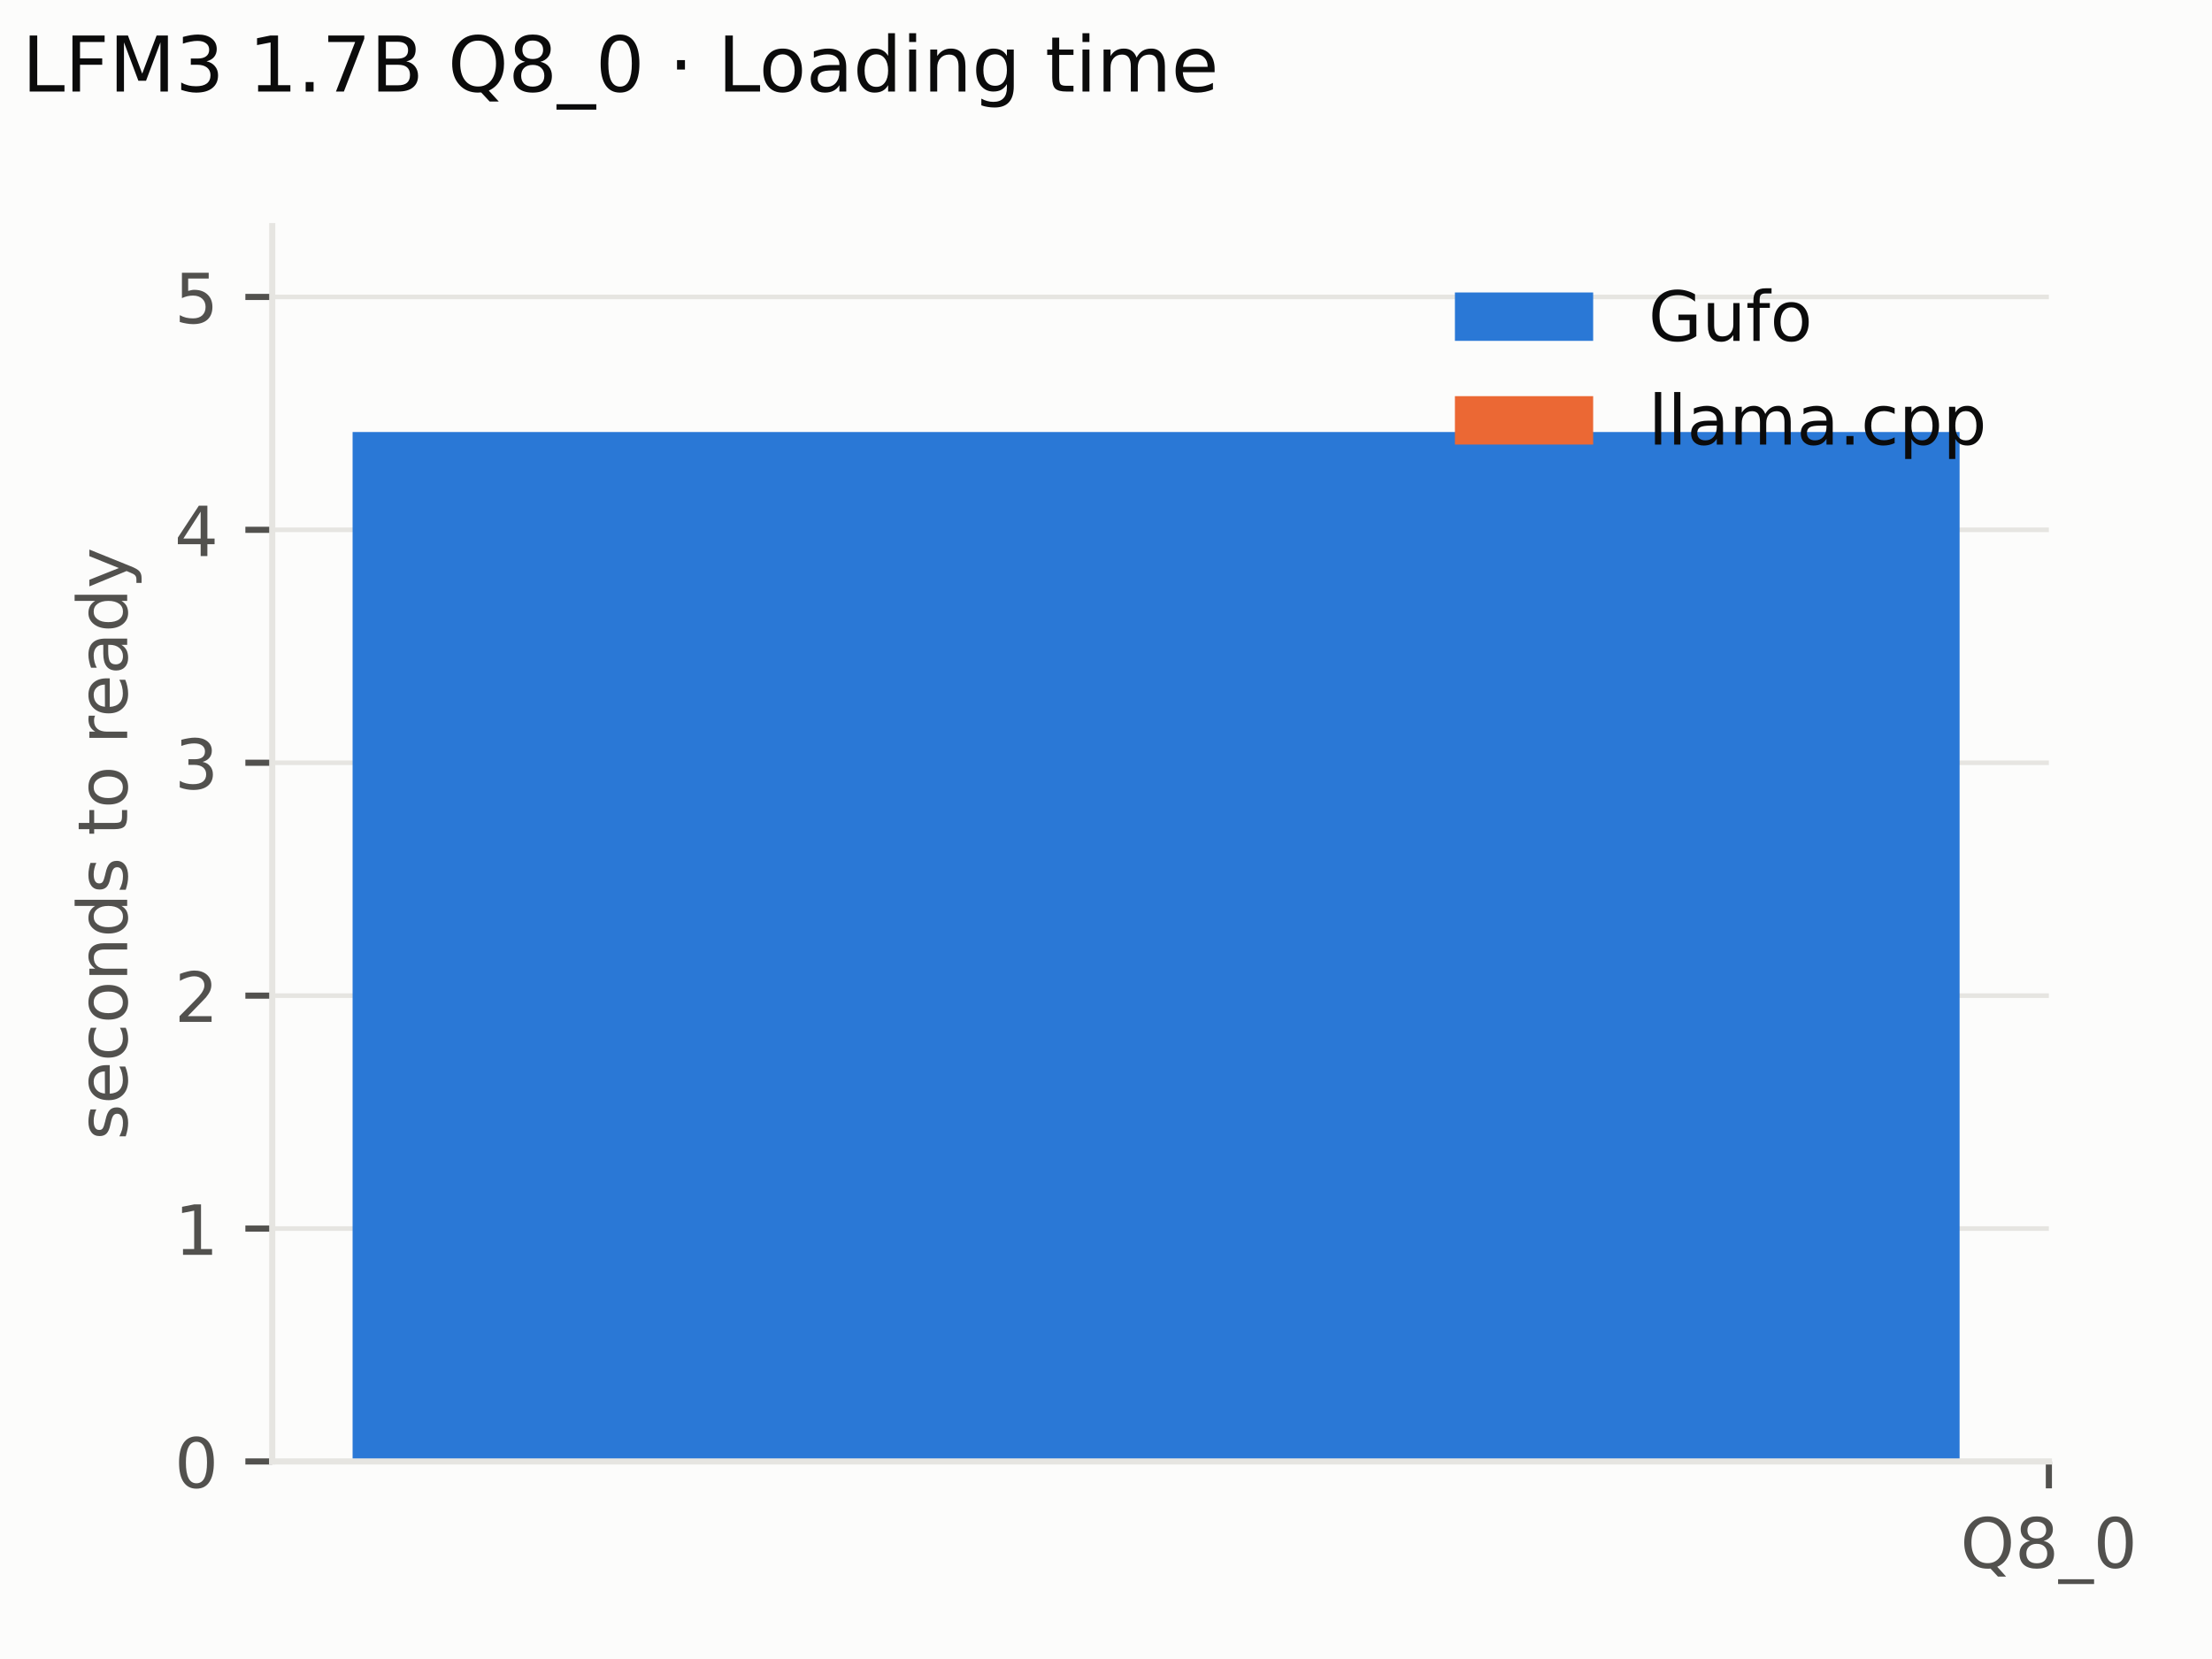
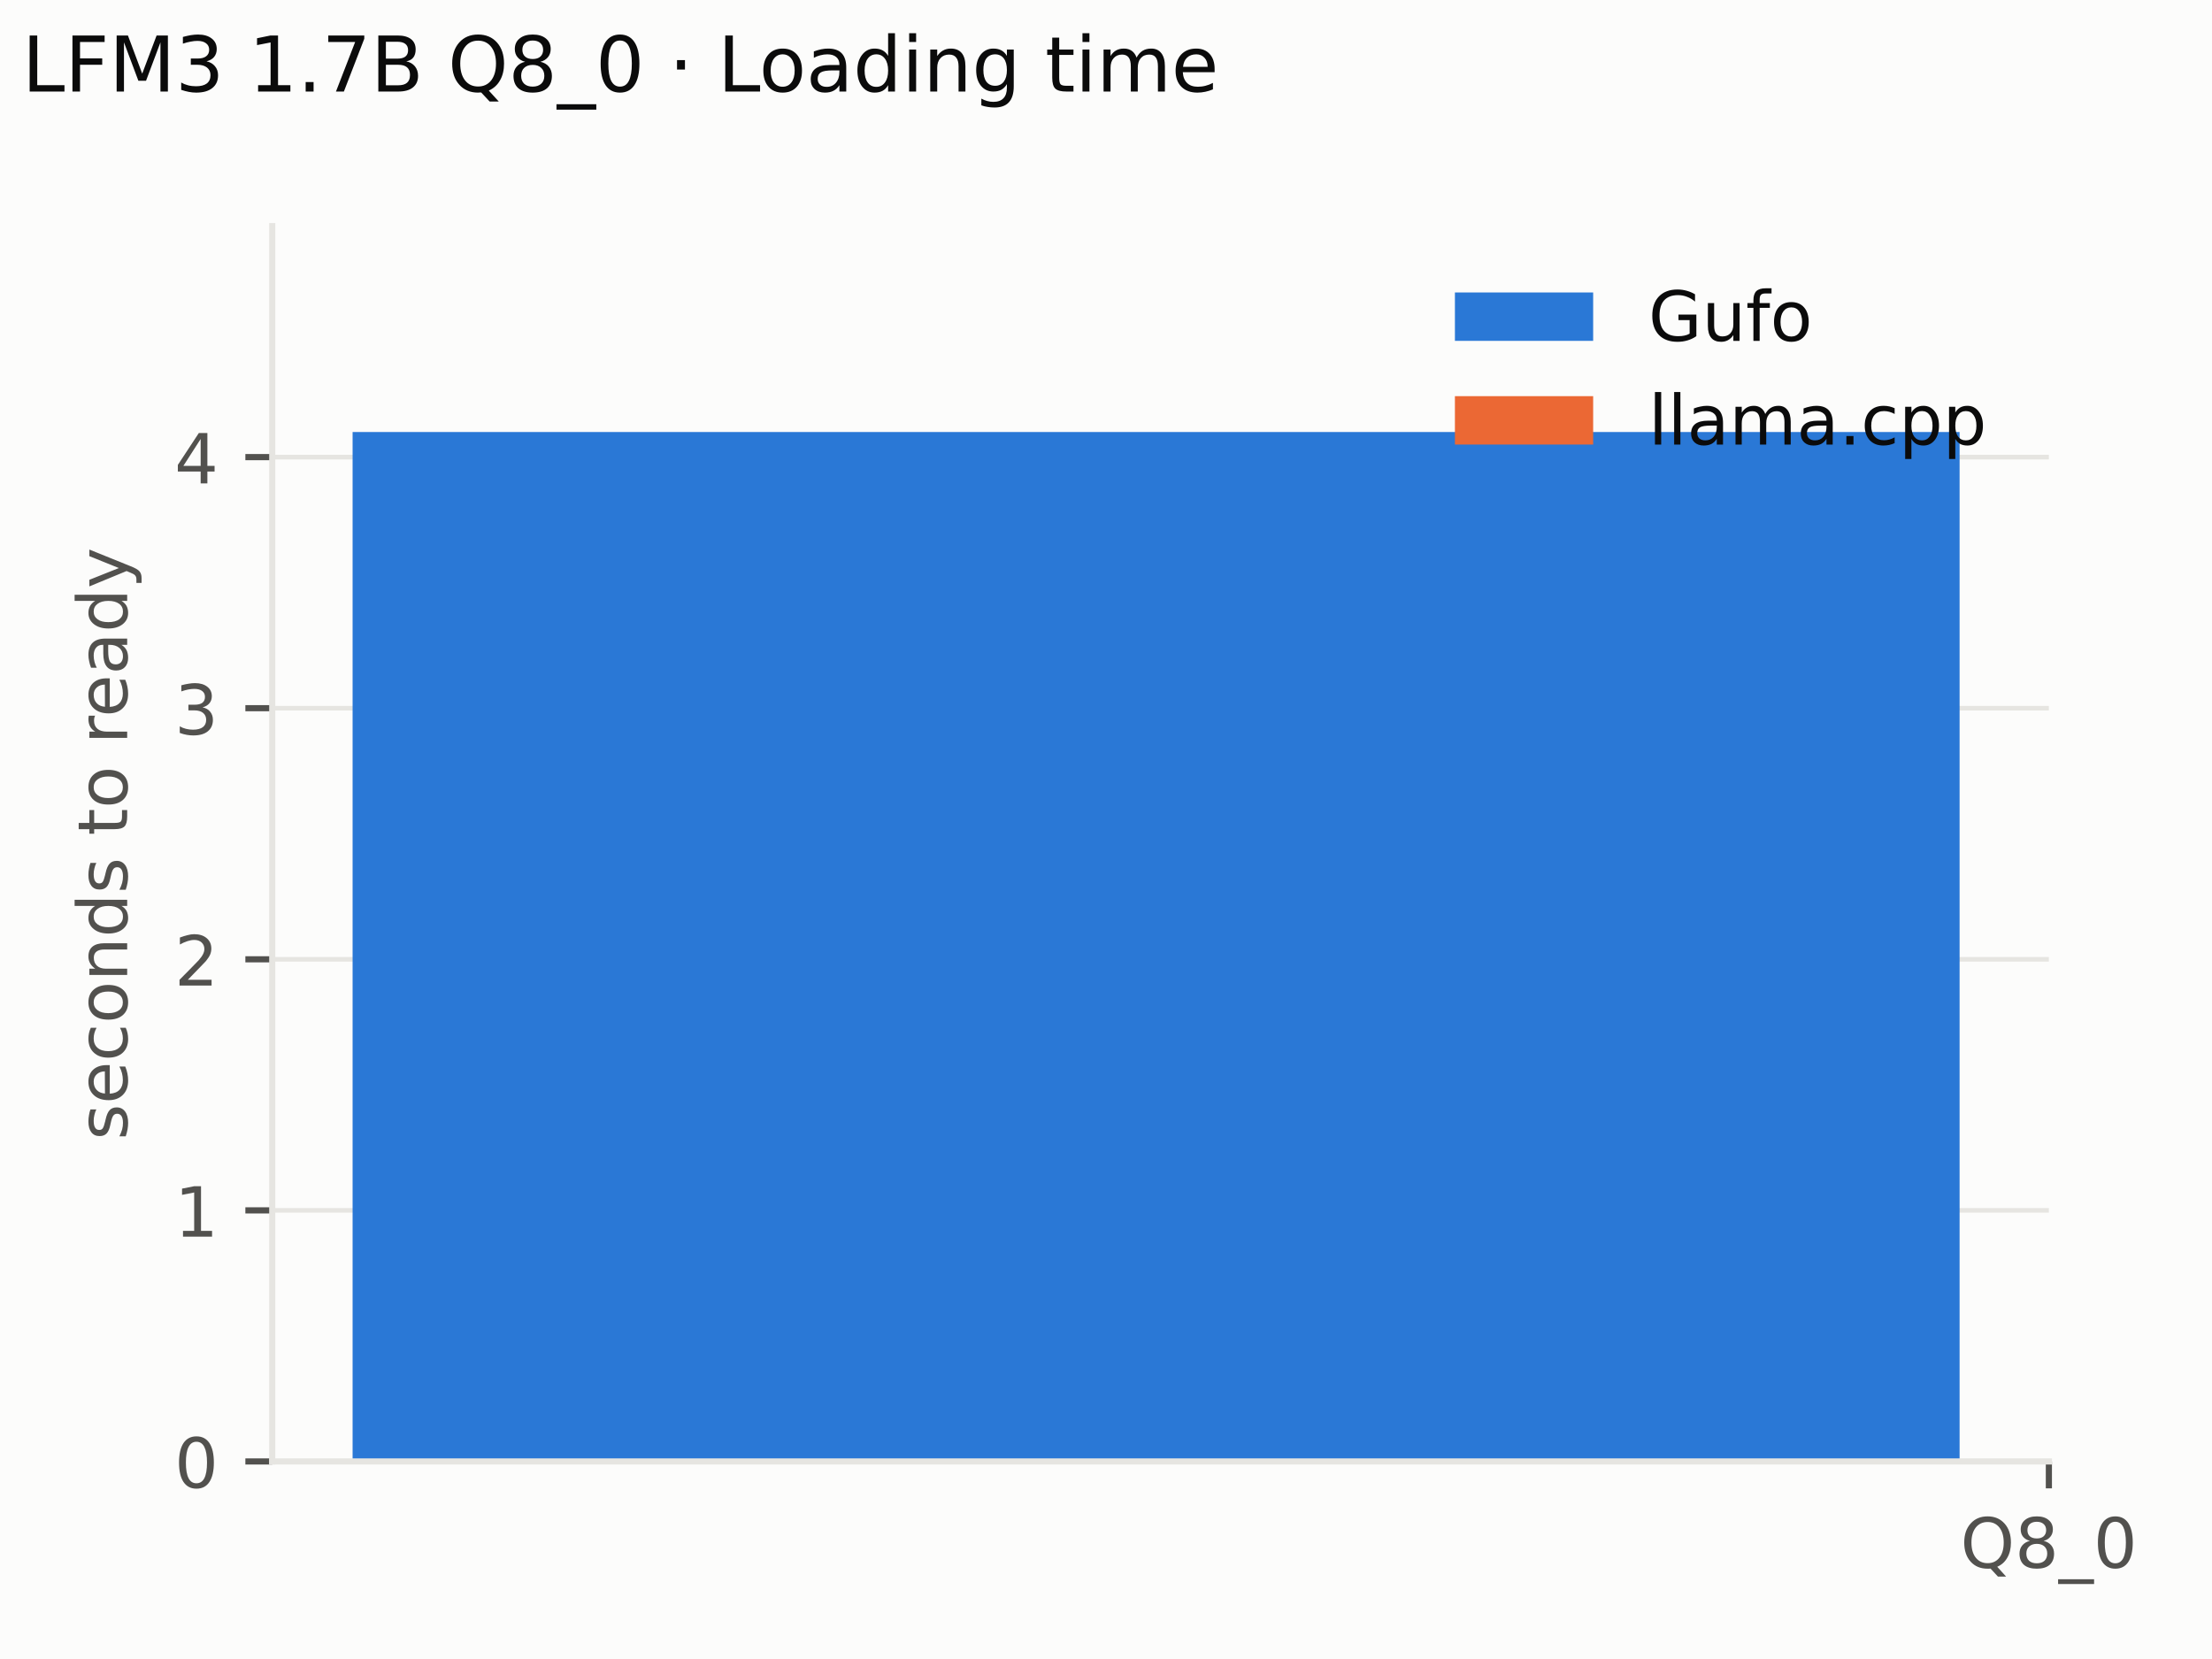
<svg xmlns="http://www.w3.org/2000/svg" xmlns:xlink="http://www.w3.org/1999/xlink" width="288pt" height="216pt" viewBox="0 0 288 216" version="1.1">
  <defs>
    <style type="text/css">*{stroke-linejoin: round; stroke-linecap: butt}</style>
  </defs>
  <g id="figure_1">
    <g id="patch_1">
      <path d="M 0 216 L 288 216 L 288 0 L 0 0 z " style="fill: #fcfcfb" />
    </g>
    <g id="axes_1">
      <g id="patch_2">
        <path d="M 35.447 190.28 L 266.761 190.28 L 266.761 29.441 L 35.447 29.441 z " style="fill: #fcfcfb" />
      </g>
      <g id="matplotlib.axis_1">
        <g id="xtick_1">
          <g id="line2d_1">
            <defs>
              <path id="m1ebf051f68" d="M 0 0 L 0 3.5 " style="stroke: #52514e; stroke-width: 0.8" />
            </defs>
            <g>
              <use xlink:href="#m1ebf051f68" x="266.761" y="190.28" style="fill: #52514e; stroke: #52514e; stroke-width: 0.8" />
            </g>
          </g>
          <g id="text_1">
            <text style="font-size: 9px; font-family: 'DejaVu Sans', 'Bitstream Vera Sans', 'Computer Modern Sans Serif', 'Lucida Grande', 'Verdana', 'Geneva', 'Lucid', 'Arial', 'Helvetica', 'Avant Garde', sans-serif; text-anchor: middle; fill: #52514e" x="266.761" y="204.118" transform="rotate(-0 266.7614 204.1179)">Q8_0</text>
          </g>
        </g>
      </g>
      <g id="matplotlib.axis_2">
        <g id="ytick_1">
          <g id="line2d_2">
            <path d="M 35.447 190.28 L 266.761 190.28 " clip-path="url(#p13d70587c0)" style="fill: none; stroke: #e6e5e1; stroke-width: 0.6; stroke-linecap: square" />
          </g>
          <g id="line2d_3">
            <defs>
              <path id="m680e5b1e24" d="M 0 0 L -3.5 0 " style="stroke: #52514e; stroke-width: 0.8" />
            </defs>
            <g>
              <use xlink:href="#m680e5b1e24" x="35.447" y="190.28" style="fill: #52514e; stroke: #52514e; stroke-width: 0.8" />
            </g>
          </g>
          <g id="text_2">
            <text style="font-size: 9px; font-family: 'DejaVu Sans', 'Bitstream Vera Sans', 'Computer Modern Sans Serif', 'Lucida Grande', 'Verdana', 'Geneva', 'Lucid', 'Arial', 'Helvetica', 'Avant Garde', sans-serif; text-anchor: end; fill: #52514e" x="28.447" y="193.699" transform="rotate(-0 28.44695 193.6989)">0</text>
          </g>
        </g>
        <g id="ytick_2">
          <g id="line2d_4">
-             <path d="M 35.447 159.956 L 266.761 159.956 " clip-path="url(#p13d70587c0)" style="fill: none; stroke: #e6e5e1; stroke-width: 0.6; stroke-linecap: square" />
+             <path d="M 35.447 157.589 L 266.761 157.589 " clip-path="url(#p13d70587c0)" style="fill: none; stroke: #e6e5e1; stroke-width: 0.6; stroke-linecap: square" />
          </g>
          <g id="line2d_5">
            <g>
-               <use xlink:href="#m680e5b1e24" x="35.447" y="159.956" style="fill: #52514e; stroke: #52514e; stroke-width: 0.8" />
+               <use xlink:href="#m680e5b1e24" x="35.447" y="157.589" style="fill: #52514e; stroke: #52514e; stroke-width: 0.8" />
            </g>
          </g>
          <g id="text_3">
-             <text style="font-size: 9px; font-family: 'DejaVu Sans', 'Bitstream Vera Sans', 'Computer Modern Sans Serif', 'Lucida Grande', 'Verdana', 'Geneva', 'Lucid', 'Arial', 'Helvetica', 'Avant Garde', sans-serif; text-anchor: end; fill: #52514e" x="28.447" y="163.375" transform="rotate(-0 28.44695 163.3748)">1</text>
+             <text style="font-size: 9px; font-family: 'DejaVu Sans', 'Bitstream Vera Sans', 'Computer Modern Sans Serif', 'Lucida Grande', 'Verdana', 'Geneva', 'Lucid', 'Arial', 'Helvetica', 'Avant Garde', sans-serif; text-anchor: end; fill: #52514e" x="28.447" y="161.008" transform="rotate(-0 28.44695 161.008)">1</text>
          </g>
        </g>
        <g id="ytick_3">
          <g id="line2d_6">
-             <path d="M 35.447 129.632 L 266.761 129.632 " clip-path="url(#p13d70587c0)" style="fill: none; stroke: #e6e5e1; stroke-width: 0.6; stroke-linecap: square" />
+             <path d="M 35.447 124.898 L 266.761 124.898 " clip-path="url(#p13d70587c0)" style="fill: none; stroke: #e6e5e1; stroke-width: 0.6; stroke-linecap: square" />
          </g>
          <g id="line2d_7">
            <g>
-               <use xlink:href="#m680e5b1e24" x="35.447" y="129.632" style="fill: #52514e; stroke: #52514e; stroke-width: 0.8" />
+               <use xlink:href="#m680e5b1e24" x="35.447" y="124.898" style="fill: #52514e; stroke: #52514e; stroke-width: 0.8" />
            </g>
          </g>
          <g id="text_4">
-             <text style="font-size: 9px; font-family: 'DejaVu Sans', 'Bitstream Vera Sans', 'Computer Modern Sans Serif', 'Lucida Grande', 'Verdana', 'Geneva', 'Lucid', 'Arial', 'Helvetica', 'Avant Garde', sans-serif; text-anchor: end; fill: #52514e" x="28.447" y="133.051" transform="rotate(-0 28.44695 133.0507)">2</text>
+             <text style="font-size: 9px; font-family: 'DejaVu Sans', 'Bitstream Vera Sans', 'Computer Modern Sans Serif', 'Lucida Grande', 'Verdana', 'Geneva', 'Lucid', 'Arial', 'Helvetica', 'Avant Garde', sans-serif; text-anchor: end; fill: #52514e" x="28.447" y="128.317" transform="rotate(-0 28.44695 128.3171)">2</text>
          </g>
        </g>
        <g id="ytick_4">
          <g id="line2d_8">
-             <path d="M 35.447 99.308 L 266.761 99.308 " clip-path="url(#p13d70587c0)" style="fill: none; stroke: #e6e5e1; stroke-width: 0.6; stroke-linecap: square" />
+             <path d="M 35.447 92.207 L 266.761 92.207 " clip-path="url(#p13d70587c0)" style="fill: none; stroke: #e6e5e1; stroke-width: 0.6; stroke-linecap: square" />
          </g>
          <g id="line2d_9">
            <g>
-               <use xlink:href="#m680e5b1e24" x="35.447" y="99.308" style="fill: #52514e; stroke: #52514e; stroke-width: 0.8" />
+               <use xlink:href="#m680e5b1e24" x="35.447" y="92.207" style="fill: #52514e; stroke: #52514e; stroke-width: 0.8" />
            </g>
          </g>
          <g id="text_5">
-             <text style="font-size: 9px; font-family: 'DejaVu Sans', 'Bitstream Vera Sans', 'Computer Modern Sans Serif', 'Lucida Grande', 'Verdana', 'Geneva', 'Lucid', 'Arial', 'Helvetica', 'Avant Garde', sans-serif; text-anchor: end; fill: #52514e" x="28.447" y="102.727" transform="rotate(-0 28.44695 102.7265)">3</text>
+             <text style="font-size: 9px; font-family: 'DejaVu Sans', 'Bitstream Vera Sans', 'Computer Modern Sans Serif', 'Lucida Grande', 'Verdana', 'Geneva', 'Lucid', 'Arial', 'Helvetica', 'Avant Garde', sans-serif; text-anchor: end; fill: #52514e" x="28.447" y="95.626" transform="rotate(-0 28.44695 95.62625)">3</text>
          </g>
        </g>
        <g id="ytick_5">
          <g id="line2d_10">
-             <path d="M 35.447 68.983 L 266.761 68.983 " clip-path="url(#p13d70587c0)" style="fill: none; stroke: #e6e5e1; stroke-width: 0.6; stroke-linecap: square" />
+             <path d="M 35.447 59.516 L 266.761 59.516 " clip-path="url(#p13d70587c0)" style="fill: none; stroke: #e6e5e1; stroke-width: 0.6; stroke-linecap: square" />
          </g>
          <g id="line2d_11">
            <g>
-               <use xlink:href="#m680e5b1e24" x="35.447" y="68.983" style="fill: #52514e; stroke: #52514e; stroke-width: 0.8" />
+               <use xlink:href="#m680e5b1e24" x="35.447" y="59.516" style="fill: #52514e; stroke: #52514e; stroke-width: 0.8" />
            </g>
          </g>
          <g id="text_6">
-             <text style="font-size: 9px; font-family: 'DejaVu Sans', 'Bitstream Vera Sans', 'Computer Modern Sans Serif', 'Lucida Grande', 'Verdana', 'Geneva', 'Lucid', 'Arial', 'Helvetica', 'Avant Garde', sans-serif; text-anchor: end; fill: #52514e" x="28.447" y="72.402" transform="rotate(-0 28.44695 72.4024)">4</text>
+             <text style="font-size: 9px; font-family: 'DejaVu Sans', 'Bitstream Vera Sans', 'Computer Modern Sans Serif', 'Lucida Grande', 'Verdana', 'Geneva', 'Lucid', 'Arial', 'Helvetica', 'Avant Garde', sans-serif; text-anchor: end; fill: #52514e" x="28.447" y="62.935" transform="rotate(-0 28.44695 62.93535)">4</text>
          </g>
        </g>
-         <g id="ytick_6">
-           <g id="line2d_12">
-             <path d="M 35.447 38.659 L 266.761 38.659 " clip-path="url(#p13d70587c0)" style="fill: none; stroke: #e6e5e1; stroke-width: 0.6; stroke-linecap: square" />
-           </g>
-           <g id="line2d_13">
-             <g>
-               <use xlink:href="#m680e5b1e24" x="35.447" y="38.659" style="fill: #52514e; stroke: #52514e; stroke-width: 0.8" />
-             </g>
-           </g>
-           <g id="text_7">
-             <text style="font-size: 9px; font-family: 'DejaVu Sans', 'Bitstream Vera Sans', 'Computer Modern Sans Serif', 'Lucida Grande', 'Verdana', 'Geneva', 'Lucid', 'Arial', 'Helvetica', 'Avant Garde', sans-serif; text-anchor: end; fill: #52514e" x="28.447" y="42.078" transform="rotate(-0 28.44695 42.07826)">5</text>
-           </g>
-         </g>
-         <g id="text_8">
+         <g id="text_7">
          <text style="font-size: 9px; font-family: 'DejaVu Sans', 'Bitstream Vera Sans', 'Computer Modern Sans Serif', 'Lucida Grande', 'Verdana', 'Geneva', 'Lucid', 'Arial', 'Helvetica', 'Avant Garde', sans-serif; text-anchor: middle; fill: #52514e" x="16.559" y="109.86" transform="rotate(-90 16.55859 109.8604)">seconds to ready</text>
        </g>
      </g>
      <g id="patch_3">
        <path d="M 45.908 190.28 L 255.138 190.28 L 255.138 56.247 L 45.908 56.247 z " clip-path="url(#p13d70587c0)" style="fill: #2a78d6" />
      </g>
      <g id="patch_4">
        <path d="M 0 0 z " clip-path="url(#p13d70587c0)" style="fill: #eb6834" />
      </g>
      <g id="patch_5">
        <path d="M 35.447 190.28 L 35.447 29.441 " style="fill: none; stroke: #e6e5e1; stroke-width: 0.8; stroke-linejoin: miter; stroke-linecap: square" />
      </g>
      <g id="patch_6">
        <path d="M 35.447 190.28 L 266.761 190.28 " style="fill: none; stroke: #e6e5e1; stroke-width: 0.8; stroke-linejoin: miter; stroke-linecap: square" />
      </g>
      <g id="legend_1">
        <g id="patch_7">
          <path d="M 189.428 44.379 L 207.428 44.379 L 207.428 38.079 L 189.428 38.079 z " style="fill: #2a78d6" />
        </g>
-         <g id="text_9">
+         <g id="text_8">
          <text style="font-size: 9px; font-family: 'DejaVu Sans', 'Bitstream Vera Sans', 'Computer Modern Sans Serif', 'Lucida Grande', 'Verdana', 'Geneva', 'Lucid', 'Arial', 'Helvetica', 'Avant Garde', sans-serif; text-anchor: start; fill: #0b0b0b" x="214.627" y="44.379" transform="rotate(-0 214.6275 44.37938)">Gufo</text>
        </g>
        <g id="patch_8">
          <path d="M 189.428 57.88 L 207.428 57.88 L 207.428 51.58 L 189.428 51.58 z " style="fill: #eb6834" />
        </g>
-         <g id="text_10">
+         <g id="text_9">
          <text style="font-size: 9px; font-family: 'DejaVu Sans', 'Bitstream Vera Sans', 'Computer Modern Sans Serif', 'Lucida Grande', 'Verdana', 'Geneva', 'Lucid', 'Arial', 'Helvetica', 'Avant Garde', sans-serif; text-anchor: start; fill: #0b0b0b" x="214.627" y="57.88" transform="rotate(-0 214.6275 57.88008)">llama.cpp</text>
        </g>
      </g>
    </g>
-     <g id="text_11">
+     <g id="text_10">
      <text style="font-size: 10px; font-family: 'DejaVu Sans', 'Bitstream Vera Sans', 'Computer Modern Sans Serif', 'Lucida Grande', 'Verdana', 'Geneva', 'Lucid', 'Arial', 'Helvetica', 'Avant Garde', sans-serif; text-anchor: start; fill: #0b0b0b" x="2.88" y="11.918" transform="rotate(-0 2.88 11.91844)">LFM3 1.7B Q8_0 · Loading time</text>
    </g>
  </g>
  <defs>
    <clipPath id="p13d70587c0">
      <rect x="35.447" y="29.441" width="231.314" height="160.839" />
    </clipPath>
  </defs>
</svg>
